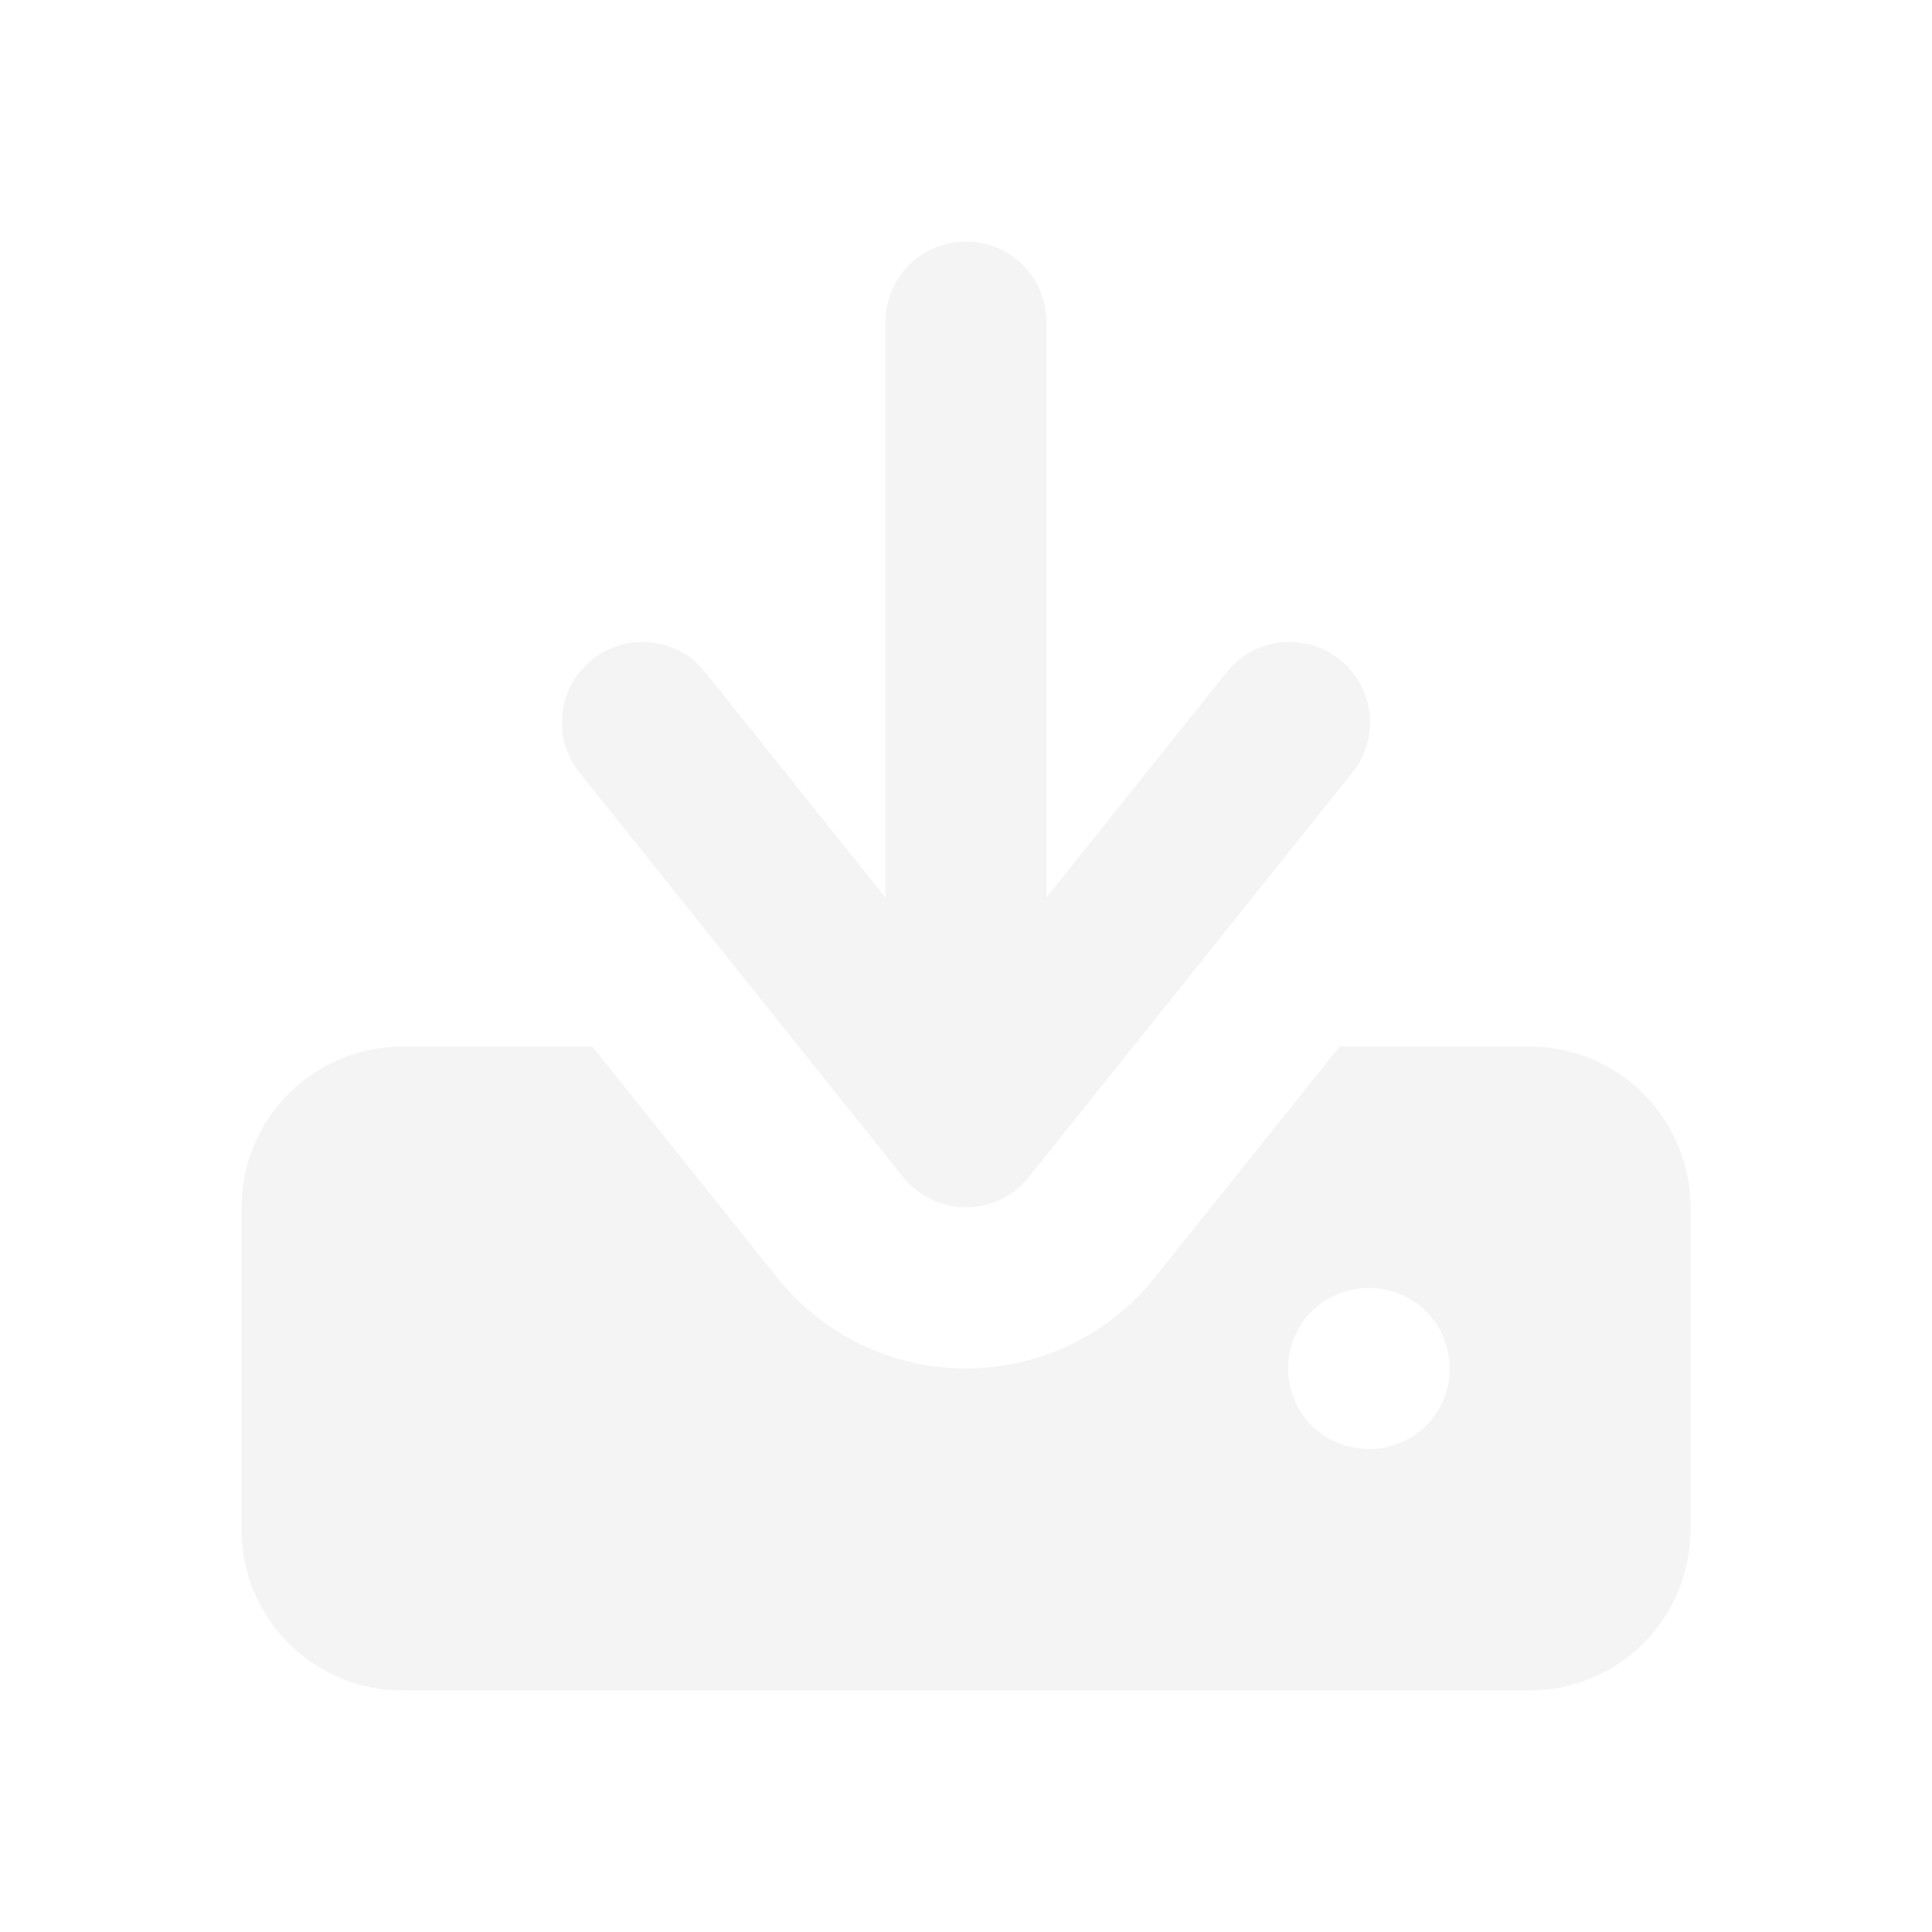
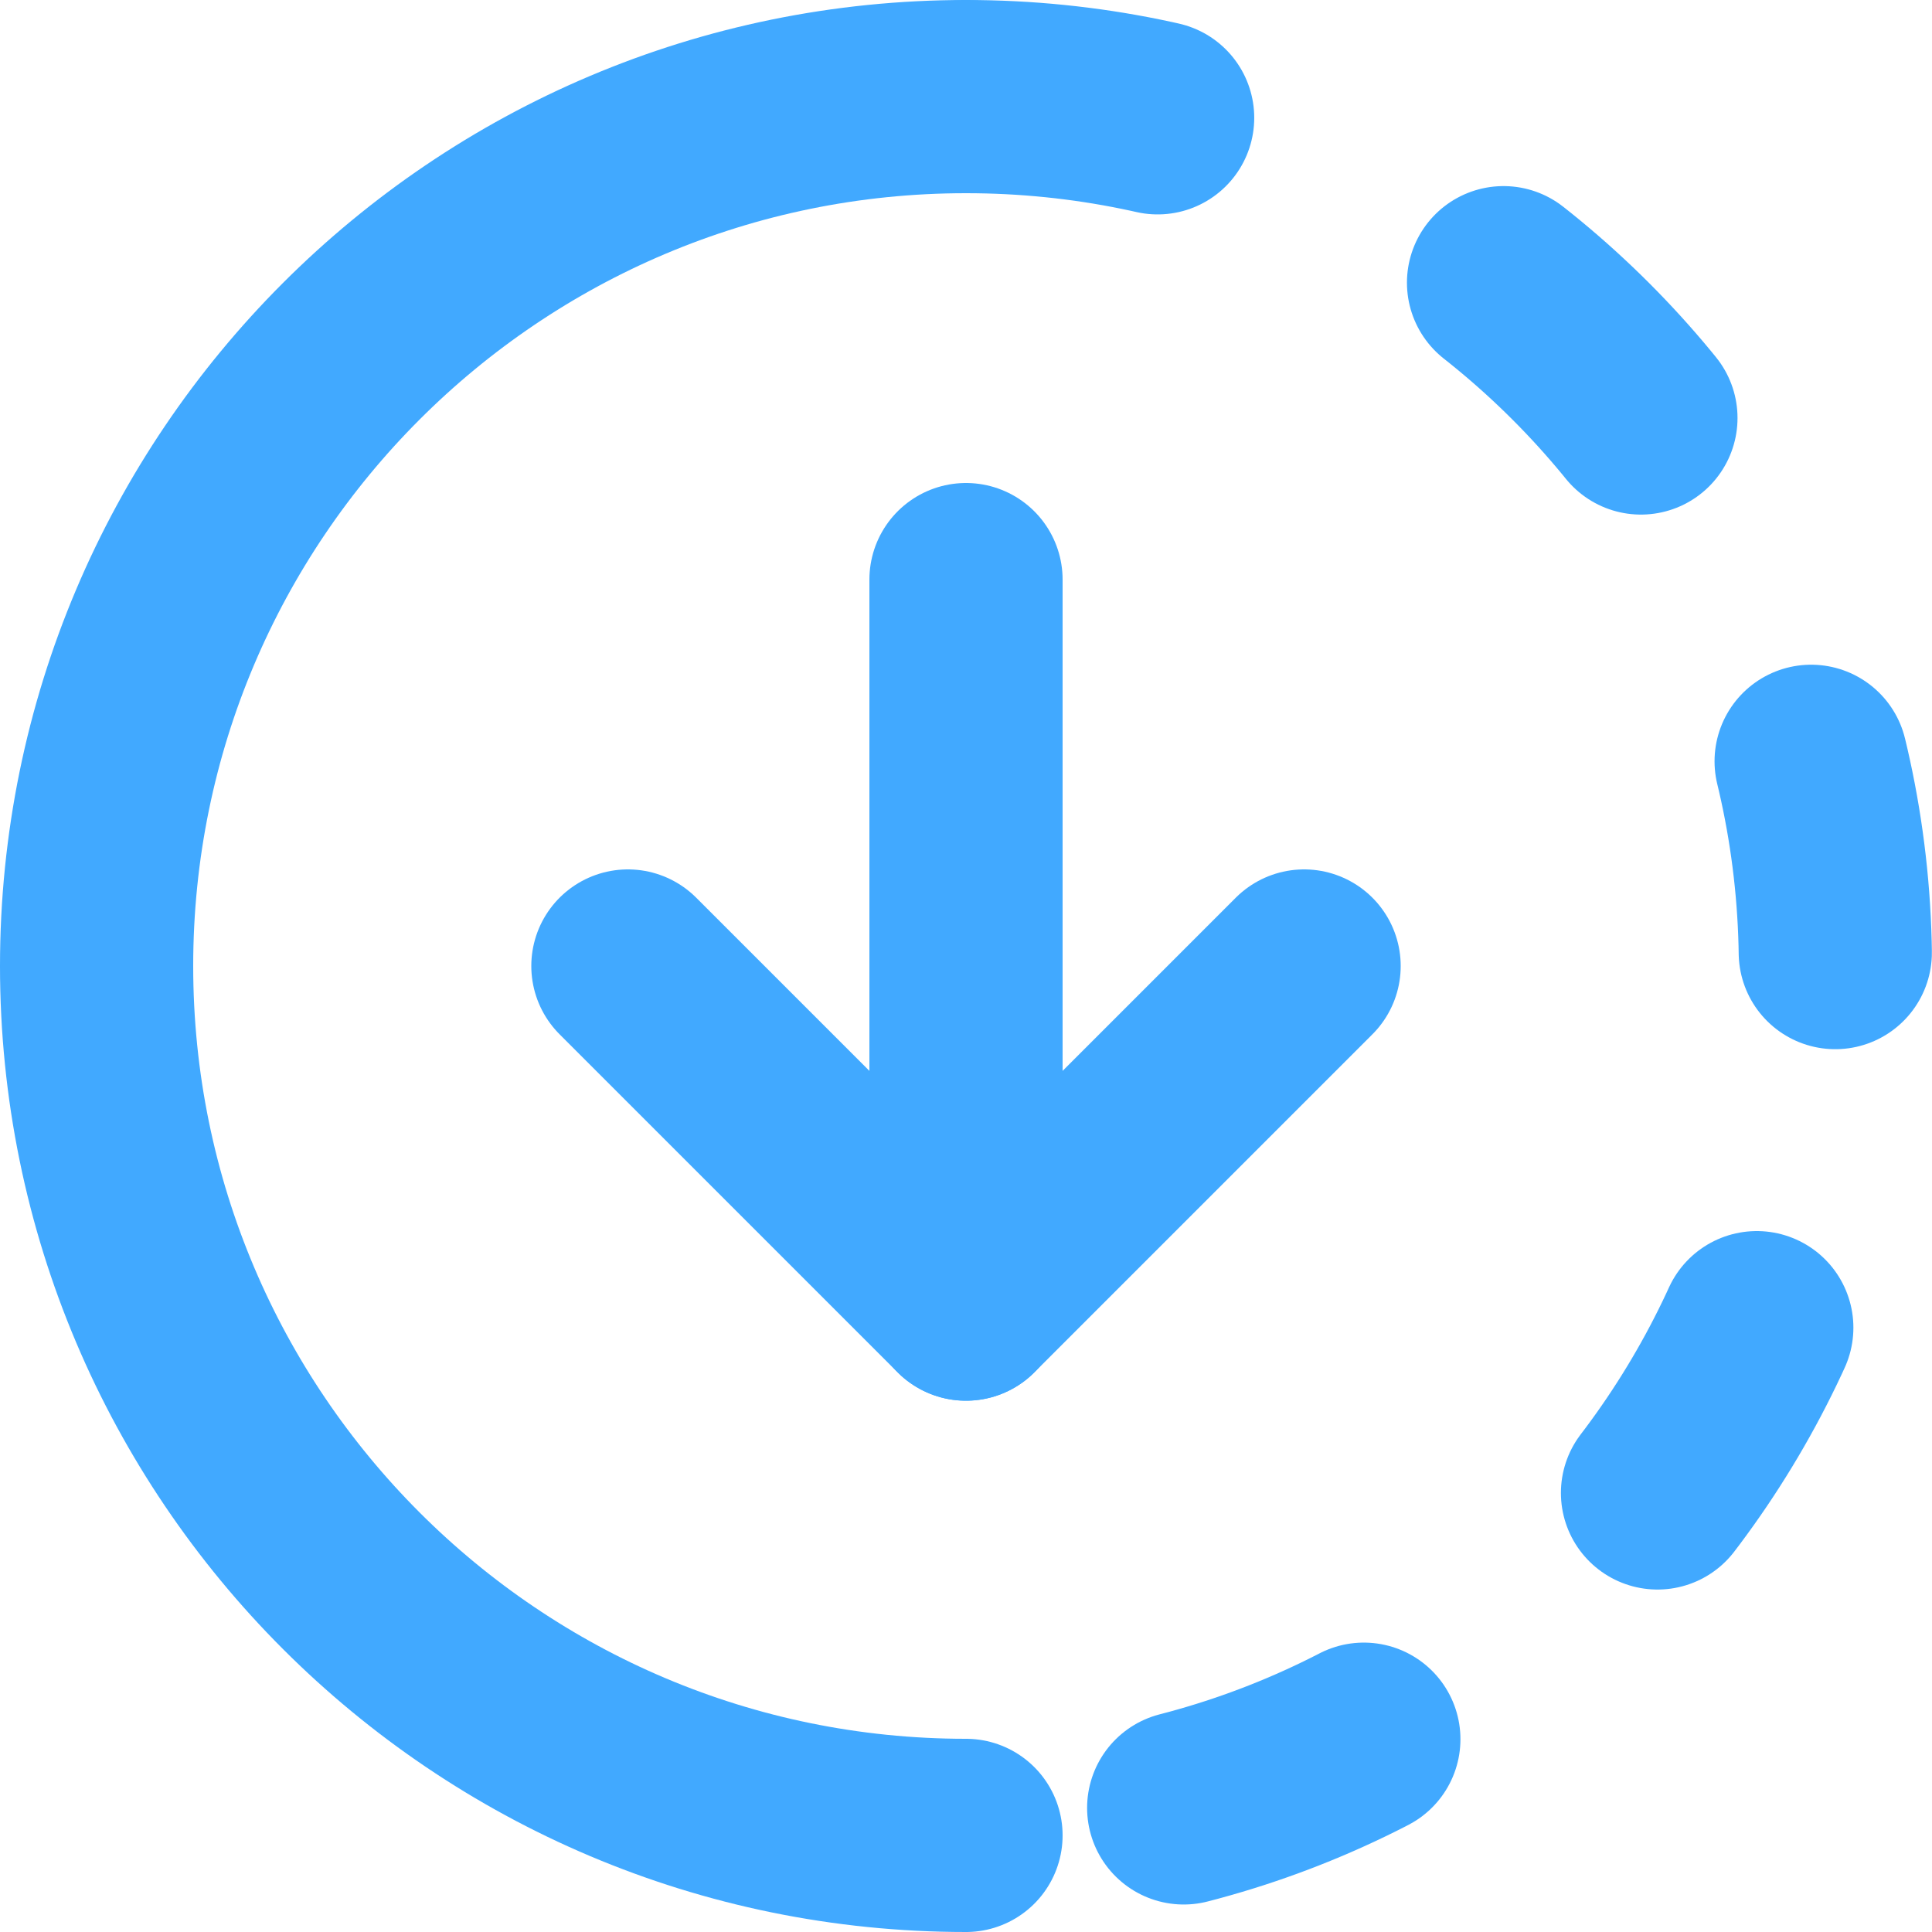
- <svg xmlns="http://www.w3.org/2000/svg" width="22" height="22" viewBox="0 0 22 22" fill="none">
-   <path fill-rule="evenodd" clip-rule="evenodd" d="M11.916 10.221V3.667C11.916 3.424 11.82 3.19 11.648 3.018C11.476 2.847 11.243 2.75 11 2.75C10.757 2.75 10.523 2.847 10.351 3.018C10.18 3.19 10.083 3.424 10.083 3.667V10.221L8.048 7.676C7.974 7.578 7.882 7.496 7.775 7.434C7.669 7.372 7.552 7.333 7.43 7.317C7.308 7.302 7.184 7.311 7.066 7.345C6.948 7.378 6.838 7.435 6.742 7.511C6.646 7.588 6.567 7.683 6.508 7.791C6.45 7.9 6.414 8.018 6.403 8.14C6.391 8.263 6.404 8.386 6.441 8.503C6.478 8.62 6.538 8.729 6.618 8.822L10.285 13.405C10.371 13.512 10.479 13.599 10.603 13.658C10.727 13.717 10.862 13.748 11 13.748C11.137 13.748 11.272 13.717 11.396 13.658C11.52 13.599 11.629 13.512 11.715 13.405L15.381 8.822C15.461 8.729 15.521 8.62 15.558 8.503C15.595 8.386 15.608 8.263 15.597 8.14C15.585 8.018 15.549 7.9 15.491 7.791C15.433 7.683 15.353 7.588 15.257 7.511C15.162 7.435 15.051 7.378 14.933 7.345C14.815 7.311 14.691 7.302 14.569 7.317C14.448 7.333 14.33 7.372 14.224 7.434C14.118 7.496 14.025 7.578 13.951 7.676L11.916 10.221Z" fill="#F4F4F4" />
-   <path fill-rule="evenodd" clip-rule="evenodd" d="M8.852 14.551L6.745 11.917H4.583C4.097 11.917 3.631 12.11 3.287 12.454C2.943 12.797 2.75 13.264 2.75 13.75V17.417C2.75 17.903 2.943 18.369 3.287 18.713C3.631 19.057 4.097 19.25 4.583 19.25H17.417C17.903 19.25 18.369 19.057 18.713 18.713C19.057 18.369 19.25 17.903 19.25 17.417V13.75C19.25 13.264 19.057 12.797 18.713 12.454C18.369 12.11 17.903 11.917 17.417 11.917H15.255L13.147 14.551C12.889 14.873 12.562 15.133 12.191 15.312C11.819 15.49 11.412 15.583 10.999 15.583C10.587 15.583 10.18 15.49 9.808 15.312C9.437 15.133 9.11 14.873 8.852 14.551ZM15.583 14.667C15.34 14.667 15.107 14.763 14.935 14.935C14.763 15.107 14.667 15.34 14.667 15.583C14.667 15.826 14.763 16.06 14.935 16.232C15.107 16.403 15.34 16.5 15.583 16.5H15.592C15.836 16.5 16.069 16.403 16.241 16.232C16.413 16.06 16.509 15.826 16.509 15.583C16.509 15.34 16.413 15.107 16.241 14.935C16.069 14.763 15.836 14.667 15.592 14.667H15.583Z" fill="#F4F4F4" />
+ <svg xmlns="http://www.w3.org/2000/svg" width="20" height="20" viewBox="0 0 20 20" fill="none">
+   <path d="M10 19C5.03 19 1 14.97 1 10C1 5.03 5.03 1 10 1" stroke="#41A9FF" stroke-width="2" stroke-linecap="round" stroke-linejoin="round" />
+   <path d="M10 1C14.97 1 19 5.03 19 10C19 14.97 14.97 19 10 19" stroke="#41A9FF" stroke-width="2" stroke-linecap="round" stroke-linejoin="round" stroke-dasharray="2 4" />
+   <path d="M10 6V13.5" stroke="#41A9FF" stroke-width="2" stroke-linecap="round" stroke-linejoin="round" />
+   <path d="M13.5 10L10 13.5L6.5 10" stroke="#41A9FF" stroke-width="2" stroke-linecap="round" stroke-linejoin="round" />
</svg>
